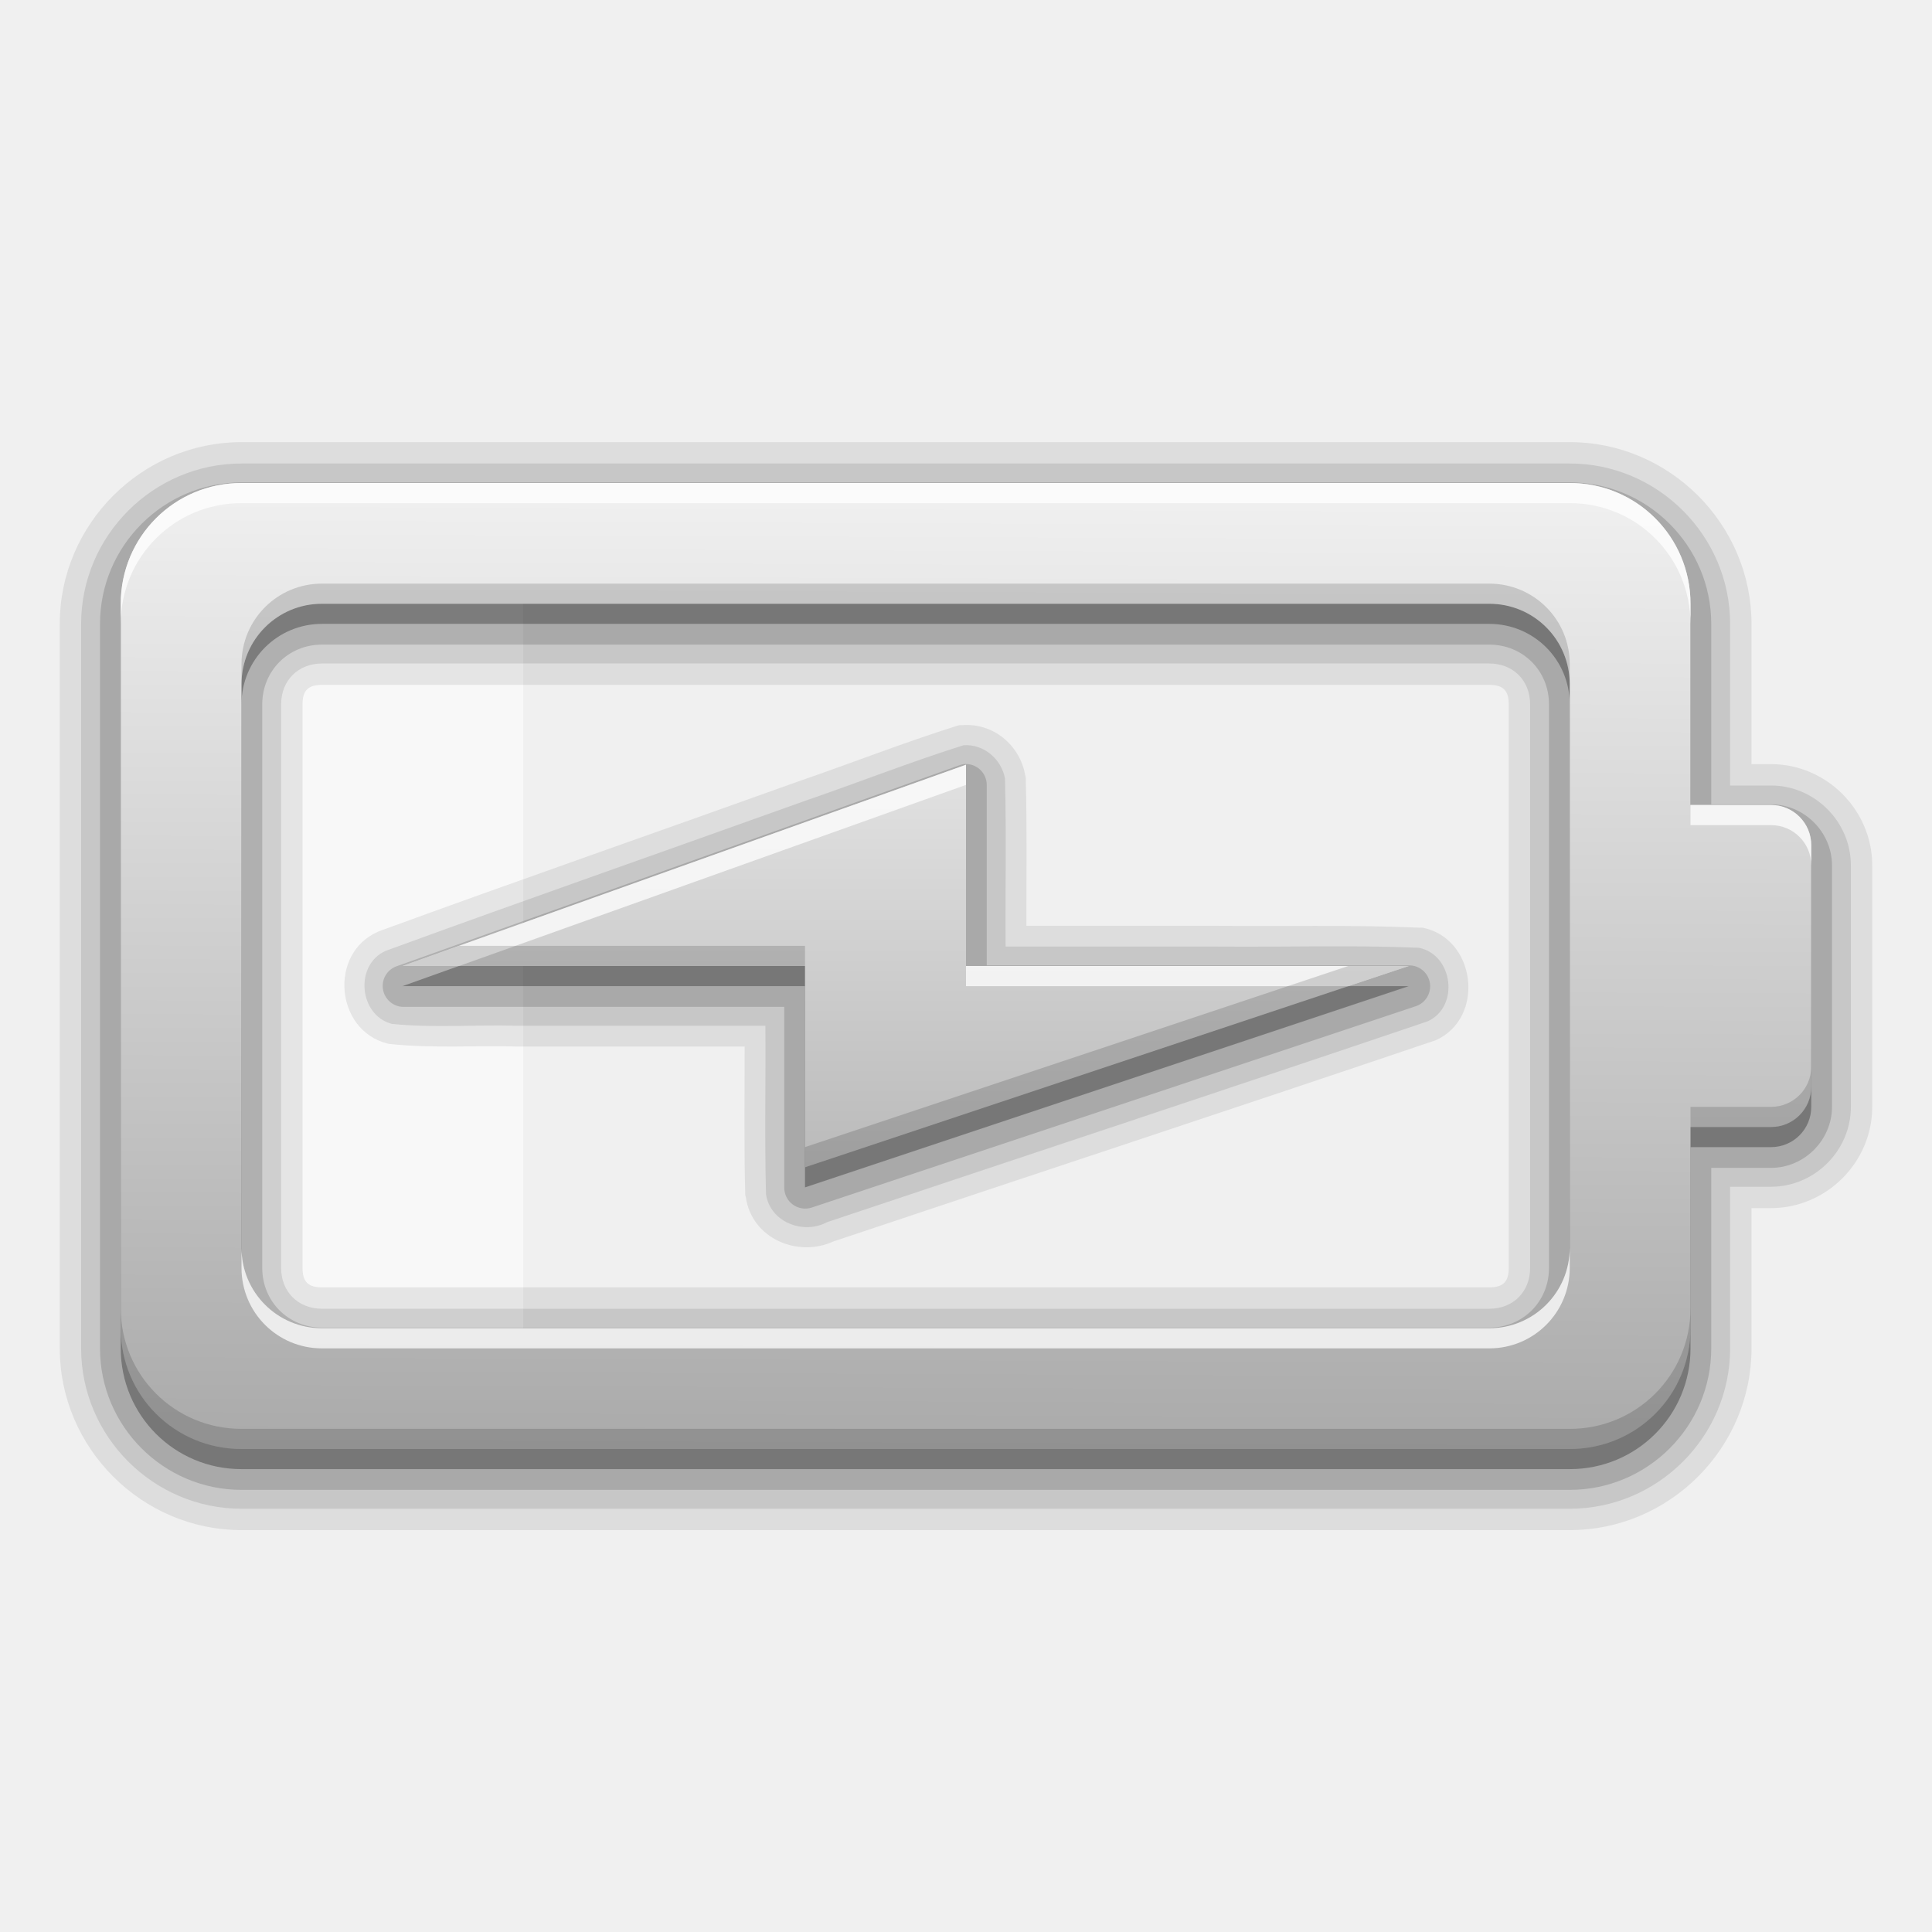
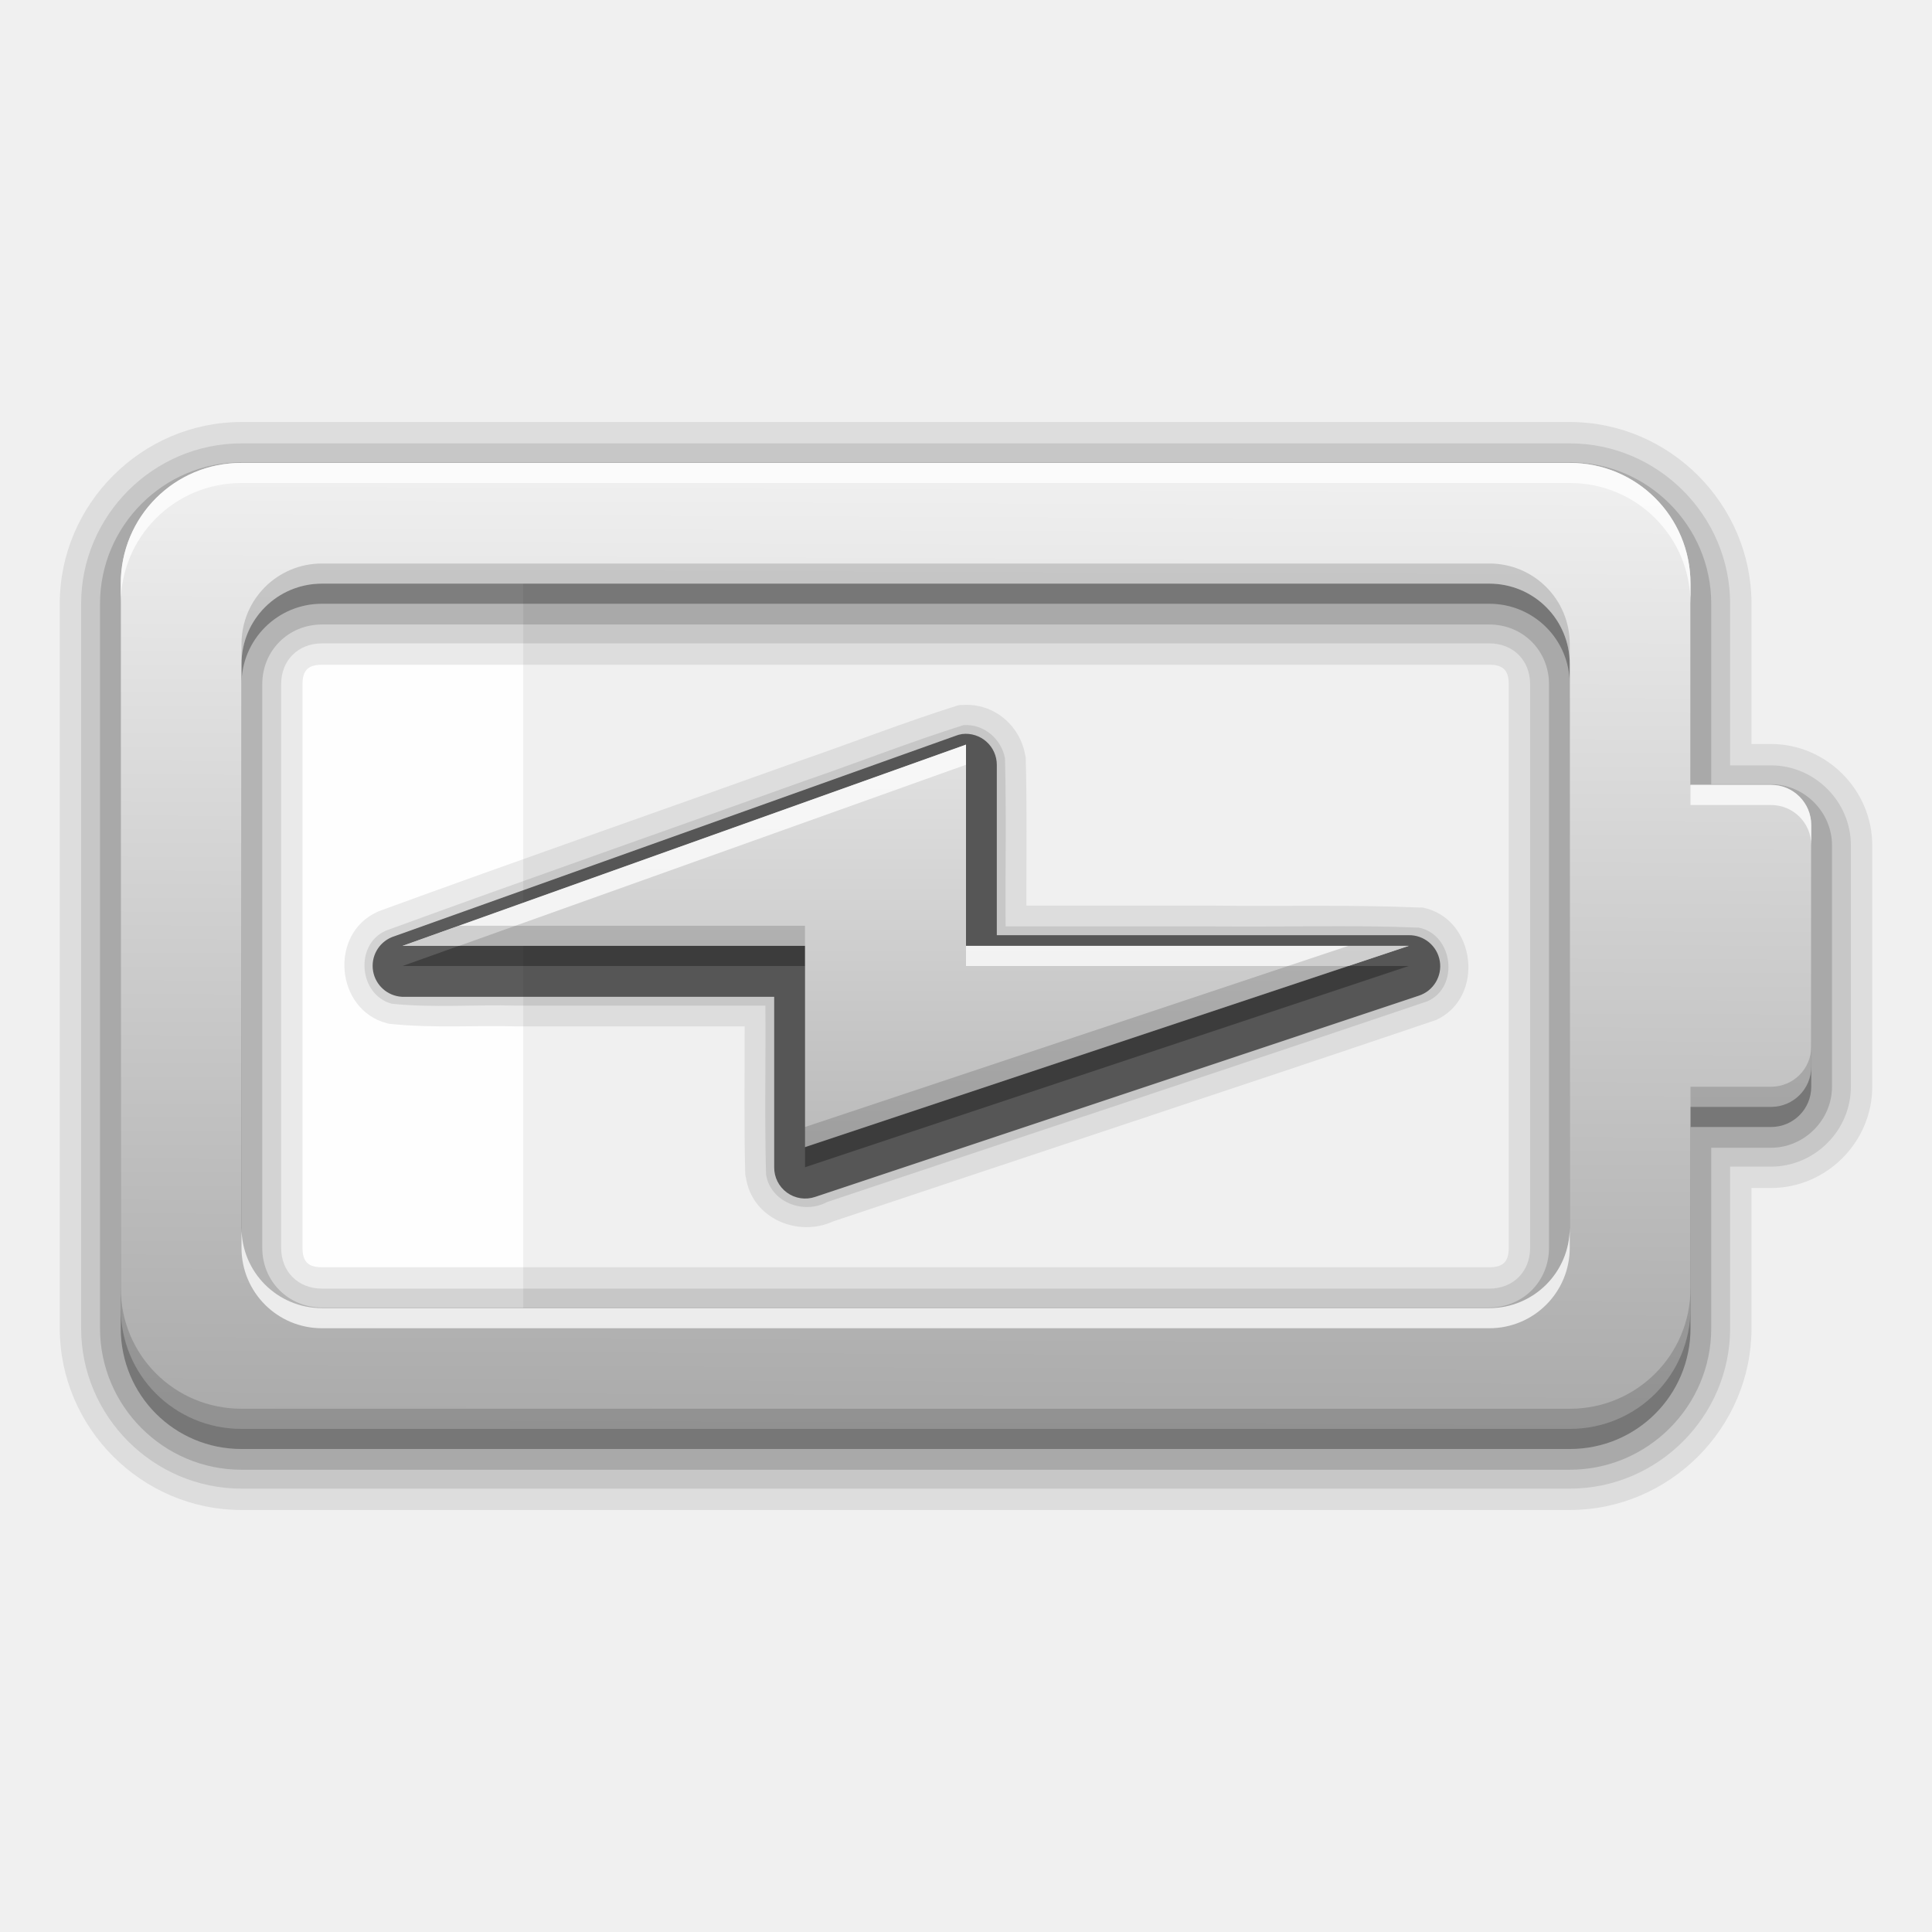
<svg xmlns="http://www.w3.org/2000/svg" xmlns:xlink="http://www.w3.org/1999/xlink" version="1.0" width="96" height="96" id="svg2" style="display:inline">
  <defs id="defs4">
    <linearGradient id="linearGradient4081">
      <stop id="stop4083" style="stop-color:#aaaaaa;stop-opacity:1" offset="0" />
      <stop id="stop4085" style="stop-color:#f0f0f0;stop-opacity:1" offset="1" />
    </linearGradient>
    <linearGradient x1="39" y1="72" x2="39.196" y2="24.267" id="linearGradient3763" xlink:href="#linearGradient4081" gradientUnits="userSpaceOnUse" />
    <linearGradient x1="44" y1="66" x2="44" y2="30.943" id="linearGradient3636" xlink:href="#linearGradient4081" gradientUnits="userSpaceOnUse" />
+     <linearGradient xlink:href="#linearGradient4081" id="linearGradient3006" gradientUnits="userSpaceOnUse" x1="44" y1="66" x2="44" y2="30.943" />
+     <linearGradient xlink:href="#linearGradient4081" id="linearGradient3011" gradientUnits="userSpaceOnUse" x1="39" y1="72" x2="39.196" y2="24.267" />
+     <linearGradient xlink:href="#linearGradient4081" id="linearGradient4161" gradientUnits="userSpaceOnUse" x1="39" y1="72" x2="39.196" y2="24.267" />
+     <linearGradient xlink:href="#linearGradient4081" id="linearGradient4163" gradientUnits="userSpaceOnUse" x1="44" y1="66" x2="44" y2="30.943" />
  </defs>
-   <g transform="translate(0,74)" id="layer1" style="display:inline">
-     <rect width="16" height="40" x="10" y="-46" id="rect3799" style="opacity:0.5;fill:#ffffff;fill-opacity:1;stroke:none" />
-     <path d="m 47.688,-37.969 a 1.016,1.016 0 0 0 -0.125,0.031 c -2.683,0.845 -5.334,1.887 -7.938,2.781 -6.93,2.488 -13.887,4.906 -20.812,7.438 A 1.016,1.016 0 0 0 18.75,-27.688 c -2.411,1.086 -2.08,4.861 0.469,5.531 A 1.016,1.016 0 0 0 19.375,-22.125 c 2.175,0.226 4.266,0.069 6.25,0.125 a 1.016,1.016 0 0 0 0.031,0 L 37,-22 c 0.003,2.438 -0.034,4.903 0.031,7.375 a 1.016,1.016 0 0 0 0.031,0.125 c 0.302,2.055 2.592,2.997 4.344,2.188 0.06,-0.028 0.129,-0.031 0.188,-0.062 9.876,-3.308 19.782,-6.563 29.656,-9.906 a 1.016,1.016 0 0 0 0.094,-0.031 c 2.477,-1.118 2,-5.067 -0.656,-5.594 a 1.016,1.016 0 0 0 -0.156,0 C 67.087,-28.053 63.648,-27.96 60.281,-28 L 51,-28 c -0.003,-2.427 0.034,-4.882 -0.031,-7.344 A 1.016,1.016 0 0 0 50.938,-35.5 c -0.265,-1.47 -1.571,-2.584 -3.125,-2.469 a 1.016,1.016 0 0 0 -0.125,0 z" id="path3672" style="opacity:0.08;fill:#000000;fill-opacity:1;stroke:none" />
-     <path d="m 47.875,-36.969 c -2.635,0.83 -5.262,1.865 -7.896,2.77 -6.937,2.49 -13.907,4.921 -20.822,7.449 -1.55,0.698 -1.323,3.195 0.312,3.625 2.047,0.213 4.132,0.036 6.194,0.094 4.123,0 8.246,0 12.369,0 0.021,2.79 -0.042,5.591 0.031,8.375 0.204,1.389 1.866,2.022 3.041,1.382 9.942,-3.331 19.903,-6.614 29.834,-9.976 1.595,-0.72 1.271,-3.317 -0.438,-3.656 -3.39,-0.144 -6.805,-0.022 -10.204,-0.062 -3.442,0 -6.885,0 -10.327,0 -0.021,-2.78 0.042,-5.57 -0.031,-8.344 -0.175,-0.973 -1.06,-1.73 -2.062,-1.656 z" id="path3666" style="opacity:0.1;fill:#000000;fill-opacity:1;stroke:none" />
-     <path d="m 47.875,-36.031 a 1.041,1.041 0 0 0 -0.219,0.062 l -28,10 a 1.041,1.041 0 0 0 0.344,2 l 18.969,0 0,8.969 a 1.041,1.041 0 0 0 1.375,1 l 30,-10 A 1.041,1.041 0 0 0 70,-26.031 l -20.969,0 0,-8.969 A 1.041,1.041 0 0 0 47.875,-36.031 z" id="path3662" style="opacity:0.15;fill:#000000;fill-opacity:1;stroke:none" />
-     <path d="m 20,-25 28,-10 0,10 22,0 -30,10 0,-10 -20,0 z" id="path3656" style="opacity:0.3;fill:#000000;fill-opacity:1;stroke:none" />
-     <path d="m 12,-52.031 c -4.954,0 -9.031,4.077 -9.031,9.031 l 0,36 c 0,4.954 4.077,9.031 9.031,9.031 l 66,0 c 4.954,0 9.031,-4.077 9.031,-9.031 l 0,-6.969 0.969,0 c 2.753,0 5.031,-2.279 5.031,-5.031 l 0,-12 c 0,-2.753 -2.279,-5.031 -5.031,-5.031 l -0.969,0 0,-6.969 c 0,-4.954 -4.077,-9.031 -9.031,-9.031 l -66,0 z m 4,12.062 58,0 c 0.69,0 0.969,0.279 0.969,0.969 l 0,28 c 0,0.69 -0.279,0.969 -0.969,0.969 l -58,0 c -0.69,0 -0.969,-0.279 -0.969,-0.969 l 0,-28 c 0,-0.69 0.279,-0.969 0.969,-0.969 z" id="path3797" style="opacity:0.08;fill:#000000;fill-opacity:1;stroke:none" />
-     <path d="m 12,-50.969 c -4.378,0 -7.969,3.591 -7.969,7.969 l 0,36 c 0,4.378 3.591,7.969 7.969,7.969 l 66,0 c 4.378,0 7.969,-3.591 7.969,-7.969 l 0,-8.031 2.031,0 c 2.171,0 3.969,-1.798 3.969,-3.969 l 0,-12 c 0,-2.171 -1.798,-3.969 -3.969,-3.969 l -2.031,0 0,-8.031 c 0,-4.378 -3.591,-7.969 -7.969,-7.969 l -66,0 z m 4,9.938 58,0 c 1.188,0 2.031,0.843 2.031,2.031 l 0,28 c 0,1.188 -0.843,2.031 -2.031,2.031 l -58,0 c -1.188,0 -2.031,-0.843 -2.031,-2.031 l 0,-28 c 0,-1.188 0.843,-2.031 2.031,-2.031 z" id="path3793" style="opacity:0.1;fill:#000000;fill-opacity:1;stroke:none" />
-     <path d="m 12,-50.031 c -3.871,0 -7.031,3.16 -7.031,7.031 l 0,36 c 0,3.871 3.16,7.031 7.031,7.031 l 66,0 c 3.871,0 7.031,-3.16 7.031,-7.031 l 0,-8.969 2.969,0 c 1.653,0 3.031,-1.378 3.031,-3.031 l 0,-12 c 0,-1.653 -1.378,-3.031 -3.031,-3.031 l -2.969,0 0,-8.969 c 0,-3.871 -3.16,-7.031 -7.031,-7.031 l -66,0 z m 4,8.062 58,0 c 1.671,0 2.969,1.298 2.969,2.969 l 0,28 c 0,1.671 -1.298,2.969 -2.969,2.969 l -58,0 c -1.671,0 -2.969,-1.298 -2.969,-2.969 l 0,-28 c 0,-1.671 1.298,-2.969 2.969,-2.969 z" id="path3789" style="opacity:0.15;fill:#000000;fill-opacity:1;stroke:none" />
-     <path d="m 12,-49 c -3.327,0 -6,2.673 -6,6 l 0,36 c 0,3.327 2.673,6 6,6 l 66,0 c 3.327,0 6,-2.673 6,-6 l 0,-10 4,0 c 1.108,0 2,-0.892 2,-2 l 0,-12 c 0,-1.108 -0.892,-2 -2,-2 l -4,0 0,-10 c 0,-3.327 -2.673,-6 -6,-6 l -66,0 z m 4,6 58,0 c 2.216,0 4,1.784 4,4 l 0,28 c 0,2.216 -1.784,4 -4,4 l -58,0 c -2.216,0 -4,-1.784 -4,-4 l 0,-28 c 0,-2.216 1.784,-4 4,-4 z" id="path3783" style="opacity:0.3;fill:#000000;fill-opacity:1;stroke:none" />
-     <path d="m 12,24 c -3.327,0 -6,2.673 -6,6 l 0,36 c 0,3.327 2.673,6 6,6 l 66,0 c 3.327,0 6,-2.673 6,-6 l 0,-10 4,0 c 1.108,0 2,-0.892 2,-2 l 0,-12 c 0,-1.108 -0.892,-2 -2,-2 l -4,0 0,-10 c 0,-3.327 -2.673,-6 -6,-6 l -66,0 z m 4,6 58,0 c 2.216,0 4,1.784 4,4 l 0,28 c 0,2.216 -1.784,4 -4,4 l -58,0 c -2.216,0 -4,-1.784 -4,-4 l 0,-28 c 0,-2.216 1.784,-4 4,-4 z" transform="translate(0,-74)" id="rect2975" style="fill:url(#linearGradient3763);fill-opacity:1;stroke:none" />
-     <path d="m 12,24 c -3.327,0 -6,2.673 -6,6 l 0,1 c 0,-3.327 2.673,-6 6,-6 l 66,0 c 3.327,0 6,2.673 6,6 l 0,-1 c 0,-3.327 -2.673,-6 -6,-6 l -66,0 z m 72,16 0,1 4,0 c 1.108,0 2,0.892 2,2 l 0,-1 c 0,-1.108 -0.892,-2 -2,-2 l -4,0 z m -72,22 0,1 c 0,2.216 1.784,4 4,4 l 58,0 c 2.216,0 4,-1.784 4,-4 l 0,-1 c 0,2.216 -1.784,4 -4,4 l -58,0 c -2.216,0 -4,-1.784 -4,-4 z" transform="translate(0,-74)" id="path3765" style="opacity:0.75;fill:#ffffff;fill-opacity:1;stroke:none" />
-     <path d="m 16,29 c -2.216,0 -4,1.784 -4,4 l 0,1 c 0,-2.216 1.784,-4 4,-4 l 58,0 c 2.216,0 4,1.784 4,4 l 0,-1 c 0,-2.216 -1.784,-4 -4,-4 l -58,0 z m 74,24 c 0,1.108 -0.892,2 -2,2 l -4,0 0,1 4,0 c 1.108,0 2,-0.892 2,-2 l 0,-1 z M 6,65 6,66 c 0,3.327 2.673,6 6,6 l 66,0 c 3.327,0 6,-2.673 6,-6 l 0,-1 c 0,3.327 -2.673,6 -6,6 L 12,71 C 8.673,71 6,68.327 6,65 z" transform="translate(0,-74)" id="path3774" style="opacity:0.15;fill:#000000;fill-opacity:1;stroke:none" />
-     <path d="M 20,48 48,38 48,48 70,48 40,58 40,48 20,48 z" transform="translate(0,-74)" id="path2856" style="fill:url(#linearGradient3636);fill-opacity:1;stroke:none" />
-     <path d="M 48,38 20,48 22.812,48 48,39 48,38 z m 0,10 0,1 19,0 3,-1 -22,0 z" transform="translate(0,-74)" id="path3638" style="opacity:0.75;fill:#ffffff;fill-opacity:1;stroke:none" />
-     <path d="M 22.812,47 20,48 40,48 40,47 22.812,47 z M 67,48 l -27,9 0,1 30,-10 -3,0 z" transform="translate(0,-74)" id="path3647" style="opacity:0.15;fill:#000000;fill-opacity:1;stroke:none" />
+   <g id="g4144" transform="translate(0,-1)">
+     <rect width="16" height="40" x="10" y="28" id="rect3799" style="opacity:0.9;fill:#ffffff;fill-opacity:1;stroke:none" />
+     <path d="m 47.688,36.031 a 1.016,1.016 0 0 0 -0.125,0.031 c -2.683,0.845 -5.334,1.887 -7.938,2.781 -6.93,2.488 -13.887,4.906 -20.812,7.438 A 1.016,1.016 0 0 0 18.75,46.312 c -2.411,1.086 -2.08,4.861 0.469,5.531 A 1.016,1.016 0 0 0 19.375,51.875 c 2.175,0.226 4.266,0.069 6.25,0.125 a 1.016,1.016 0 0 0 0.031,0 L 37,52 c 0.003,2.438 -0.034,4.903 0.031,7.375 A 1.016,1.016 0 0 0 37.062,59.5 c 0.302,2.055 2.592,2.997 4.344,2.188 0.06,-0.028 0.129,-0.031 0.188,-0.062 9.876,-3.308 19.782,-6.563 29.656,-9.906 a 1.016,1.016 0 0 0 0.094,-0.031 c 2.477,-1.118 2,-5.067 -0.656,-5.594 a 1.016,1.016 0 0 0 -0.156,0 C 67.087,45.947 63.648,46.04 60.281,46 L 51,46 c -0.003,-2.427 0.034,-4.882 -0.031,-7.344 A 1.016,1.016 0 0 0 50.938,38.5 c -0.265,-1.47 -1.571,-2.584 -3.125,-2.469 a 1.016,1.016 0 0 0 -0.125,0 z" id="path3672" style="opacity:0.08;fill:#000000;fill-opacity:1;stroke:none" />
+     <path d="m 47.875,37.031 c -2.635,0.83 -5.262,1.865 -7.896,2.77 -6.937,2.49 -13.907,4.921 -20.822,7.449 -1.55,0.698 -1.323,3.195 0.312,3.625 2.047,0.213 4.132,0.036 6.194,0.094 4.123,0 8.246,0 12.369,0 0.021,2.79 -0.042,5.591 0.031,8.375 0.204,1.389 1.866,2.022 3.041,1.382 C 51.046,57.394 61.006,54.112 70.938,50.75 72.532,50.03 72.208,47.433 70.5,47.094 c -3.39,-0.144 -6.805,-0.022 -10.204,-0.062 -3.442,0 -6.885,0 -10.327,0 -0.021,-2.78 0.042,-5.57 -0.031,-8.344 -0.175,-0.973 -1.06,-1.73 -2.062,-1.656 z" id="path3666" style="opacity:0.1;fill:#000000;fill-opacity:1;stroke:none" />
+     <path d="m 47.875,37.969 a 1.041,1.041 0 0 0 -0.219,0.062 l -28,10 a 1.041,1.041 0 0 0 0.344,2 l 18.969,0 0,8.969 a 1.041,1.041 0 0 0 1.375,1 l 30,-10 A 1.041,1.041 0 0 0 70,47.969 l -20.969,0 0,-8.969 A 1.041,1.041 0 0 0 47.875,37.969 z" id="path3662" style="opacity:0.57;fill:#000000;fill-opacity:1;stroke:#000000;stroke-opacity:1" />
+     <path d="M 20,49 48,39 48,49 70,49 40,59 40,49 20,49 z" id="path3656" style="opacity:0.3;fill:#000000;fill-opacity:1;stroke:none" />
+     <path d="m 12,21.969 c -4.954,0 -9.031,4.077 -9.031,9.031 l 0,36 c 0,4.954 4.077,9.031 9.031,9.031 l 66,0 c 4.954,0 9.031,-4.077 9.031,-9.031 l 0,-6.969 0.969,0 c 2.753,0 5.031,-2.279 5.031,-5.031 l 0,-12 c 0,-2.753 -2.279,-5.031 -5.031,-5.031 l -0.969,0 0,-6.969 c 0,-4.954 -4.077,-9.031 -9.031,-9.031 l -66,0 z m 4,12.062 58,0 c 0.69,0 0.969,0.279 0.969,0.969 l 0,28 c 0,0.69 -0.279,0.969 -0.969,0.969 l -58,0 c -0.69,0 -0.969,-0.279 -0.969,-0.969 l 0,-28 c 0,-0.69 0.279,-0.969 0.969,-0.969 z" id="path3797" style="opacity:0.08;fill:#000000;fill-opacity:1;stroke:none" />
+     <path d="m 12,23.031 c -4.378,0 -7.969,3.591 -7.969,7.969 l 0,36 c 0,4.378 3.591,7.969 7.969,7.969 l 66,0 c 4.378,0 7.969,-3.591 7.969,-7.969 l 0,-8.031 2.031,0 c 2.171,0 3.969,-1.798 3.969,-3.969 l 0,-12 c 0,-2.171 -1.798,-3.969 -3.969,-3.969 l -2.031,0 0,-8.031 c 0,-4.378 -3.591,-7.969 -7.969,-7.969 l -66,0 z m 4,9.938 58,0 c 1.188,0 2.031,0.843 2.031,2.031 l 0,28 c 0,1.188 -0.843,2.031 -2.031,2.031 l -58,0 c -1.188,0 -2.031,-0.843 -2.031,-2.031 l 0,-28 c 0,-1.188 0.843,-2.031 2.031,-2.031 z" id="path3793" style="opacity:0.1;fill:#000000;fill-opacity:1;stroke:none" />
+     <path d="m 12,23.969 c -3.871,0 -7.031,3.16 -7.031,7.031 l 0,36 c 0,3.871 3.16,7.031 7.031,7.031 l 66,0 c 3.871,0 7.031,-3.16 7.031,-7.031 l 0,-8.969 2.969,0 c 1.653,0 3.031,-1.378 3.031,-3.031 l 0,-12 c 0,-1.653 -1.378,-3.031 -3.031,-3.031 l -2.969,0 0,-8.969 c 0,-3.871 -3.16,-7.031 -7.031,-7.031 l -66,0 z m 4,8.062 58,0 c 1.671,0 2.969,1.298 2.969,2.969 l 0,28 c 0,1.671 -1.298,2.969 -2.969,2.969 l -58,0 c -1.671,0 -2.969,-1.298 -2.969,-2.969 l 0,-28 c 0,-1.671 1.298,-2.969 2.969,-2.969 z" id="path3789" style="opacity:0.15;fill:#000000;fill-opacity:1;stroke:none" />
+     <path d="m 12,25 c -3.327,0 -6,2.673 -6,6 l 0,36 c 0,3.327 2.673,6 6,6 l 66,0 c 3.327,0 6,-2.673 6,-6 l 0,-10 4,0 c 1.108,0 2,-0.892 2,-2 l 0,-12 c 0,-1.108 -0.892,-2 -2,-2 l -4,0 0,-10 c 0,-3.327 -2.673,-6 -6,-6 l -66,0 z m 4,6 58,0 c 2.216,0 4,1.784 4,4 l 0,28 c 0,2.216 -1.784,4 -4,4 l -58,0 c -2.216,0 -4,-1.784 -4,-4 l 0,-28 c 0,-2.216 1.784,-4 4,-4 z" id="path3783" style="opacity:0.3;fill:#000000;fill-opacity:1;stroke:none" />
+     <path d="m 12,24 c -3.327,0 -6,2.673 -6,6 l 0,36 c 0,3.327 2.673,6 6,6 l 66,0 c 3.327,0 6,-2.673 6,-6 l 0,-10 4,0 c 1.108,0 2,-0.892 2,-2 l 0,-12 c 0,-1.108 -0.892,-2 -2,-2 l -4,0 0,-10 c 0,-3.327 -2.673,-6 -6,-6 l -66,0 z m 4,6 58,0 c 2.216,0 4,1.784 4,4 l 0,28 c 0,2.216 -1.784,4 -4,4 l -58,0 c -2.216,0 -4,-1.784 -4,-4 l 0,-28 c 0,-2.216 1.784,-4 4,-4 z" id="rect2975" style="fill:url(#linearGradient4161);fill-opacity:1;stroke:none" />
+     <path d="m 12,24 c -3.327,0 -6,2.673 -6,6 l 0,1 c 0,-3.327 2.673,-6 6,-6 l 66,0 c 3.327,0 6,2.673 6,6 l 0,-1 c 0,-3.327 -2.673,-6 -6,-6 l -66,0 z m 72,16 0,1 4,0 c 1.108,0 2,0.892 2,2 l 0,-1 c 0,-1.108 -0.892,-2 -2,-2 l -4,0 z m -72,22 0,1 c 0,2.216 1.784,4 4,4 l 58,0 c 2.216,0 4,-1.784 4,-4 l 0,-1 c 0,2.216 -1.784,4 -4,4 l -58,0 c -2.216,0 -4,-1.784 -4,-4 z" id="path3765" style="opacity:0.75;fill:#ffffff;fill-opacity:1;stroke:none" />
+     <path d="m 16,29 c -2.216,0 -4,1.784 -4,4 l 0,1 c 0,-2.216 1.784,-4 4,-4 l 58,0 c 2.216,0 4,1.784 4,4 l 0,-1 c 0,-2.216 -1.784,-4 -4,-4 l -58,0 z m 74,24 c 0,1.108 -0.892,2 -2,2 l -4,0 0,1 4,0 c 1.108,0 2,-0.892 2,-2 l 0,-1 z M 6,65 6,66 c 0,3.327 2.673,6 6,6 l 66,0 c 3.327,0 6,-2.673 6,-6 l 0,-1 c 0,3.327 -2.673,6 -6,6 L 12,71 C 8.673,71 6,68.327 6,65 z" id="path3774" style="opacity:0.15;fill:#000000;fill-opacity:1;stroke:none" />
+     <path d="M 20,48 48,38 48,48 70,48 40,58 40,48 20,48 z" id="path2856" style="fill:url(#linearGradient4163);fill-opacity:1;stroke:none" />
+     <path d="M 48,38 20,48 22.812,48 48,39 48,38 z m 0,10 0,1 19,0 3,-1 -22,0 z" id="path3638" style="opacity:0.75;fill:#ffffff;fill-opacity:1;stroke:none" />
+     <path d="M 22.812,47 20,48 40,48 40,47 22.812,47 z M 67,48 l -27,9 0,1 30,-10 -3,0 z" id="path3647" style="opacity:0.15;fill:#000000;fill-opacity:1;stroke:none" />
  </g>
</svg>
